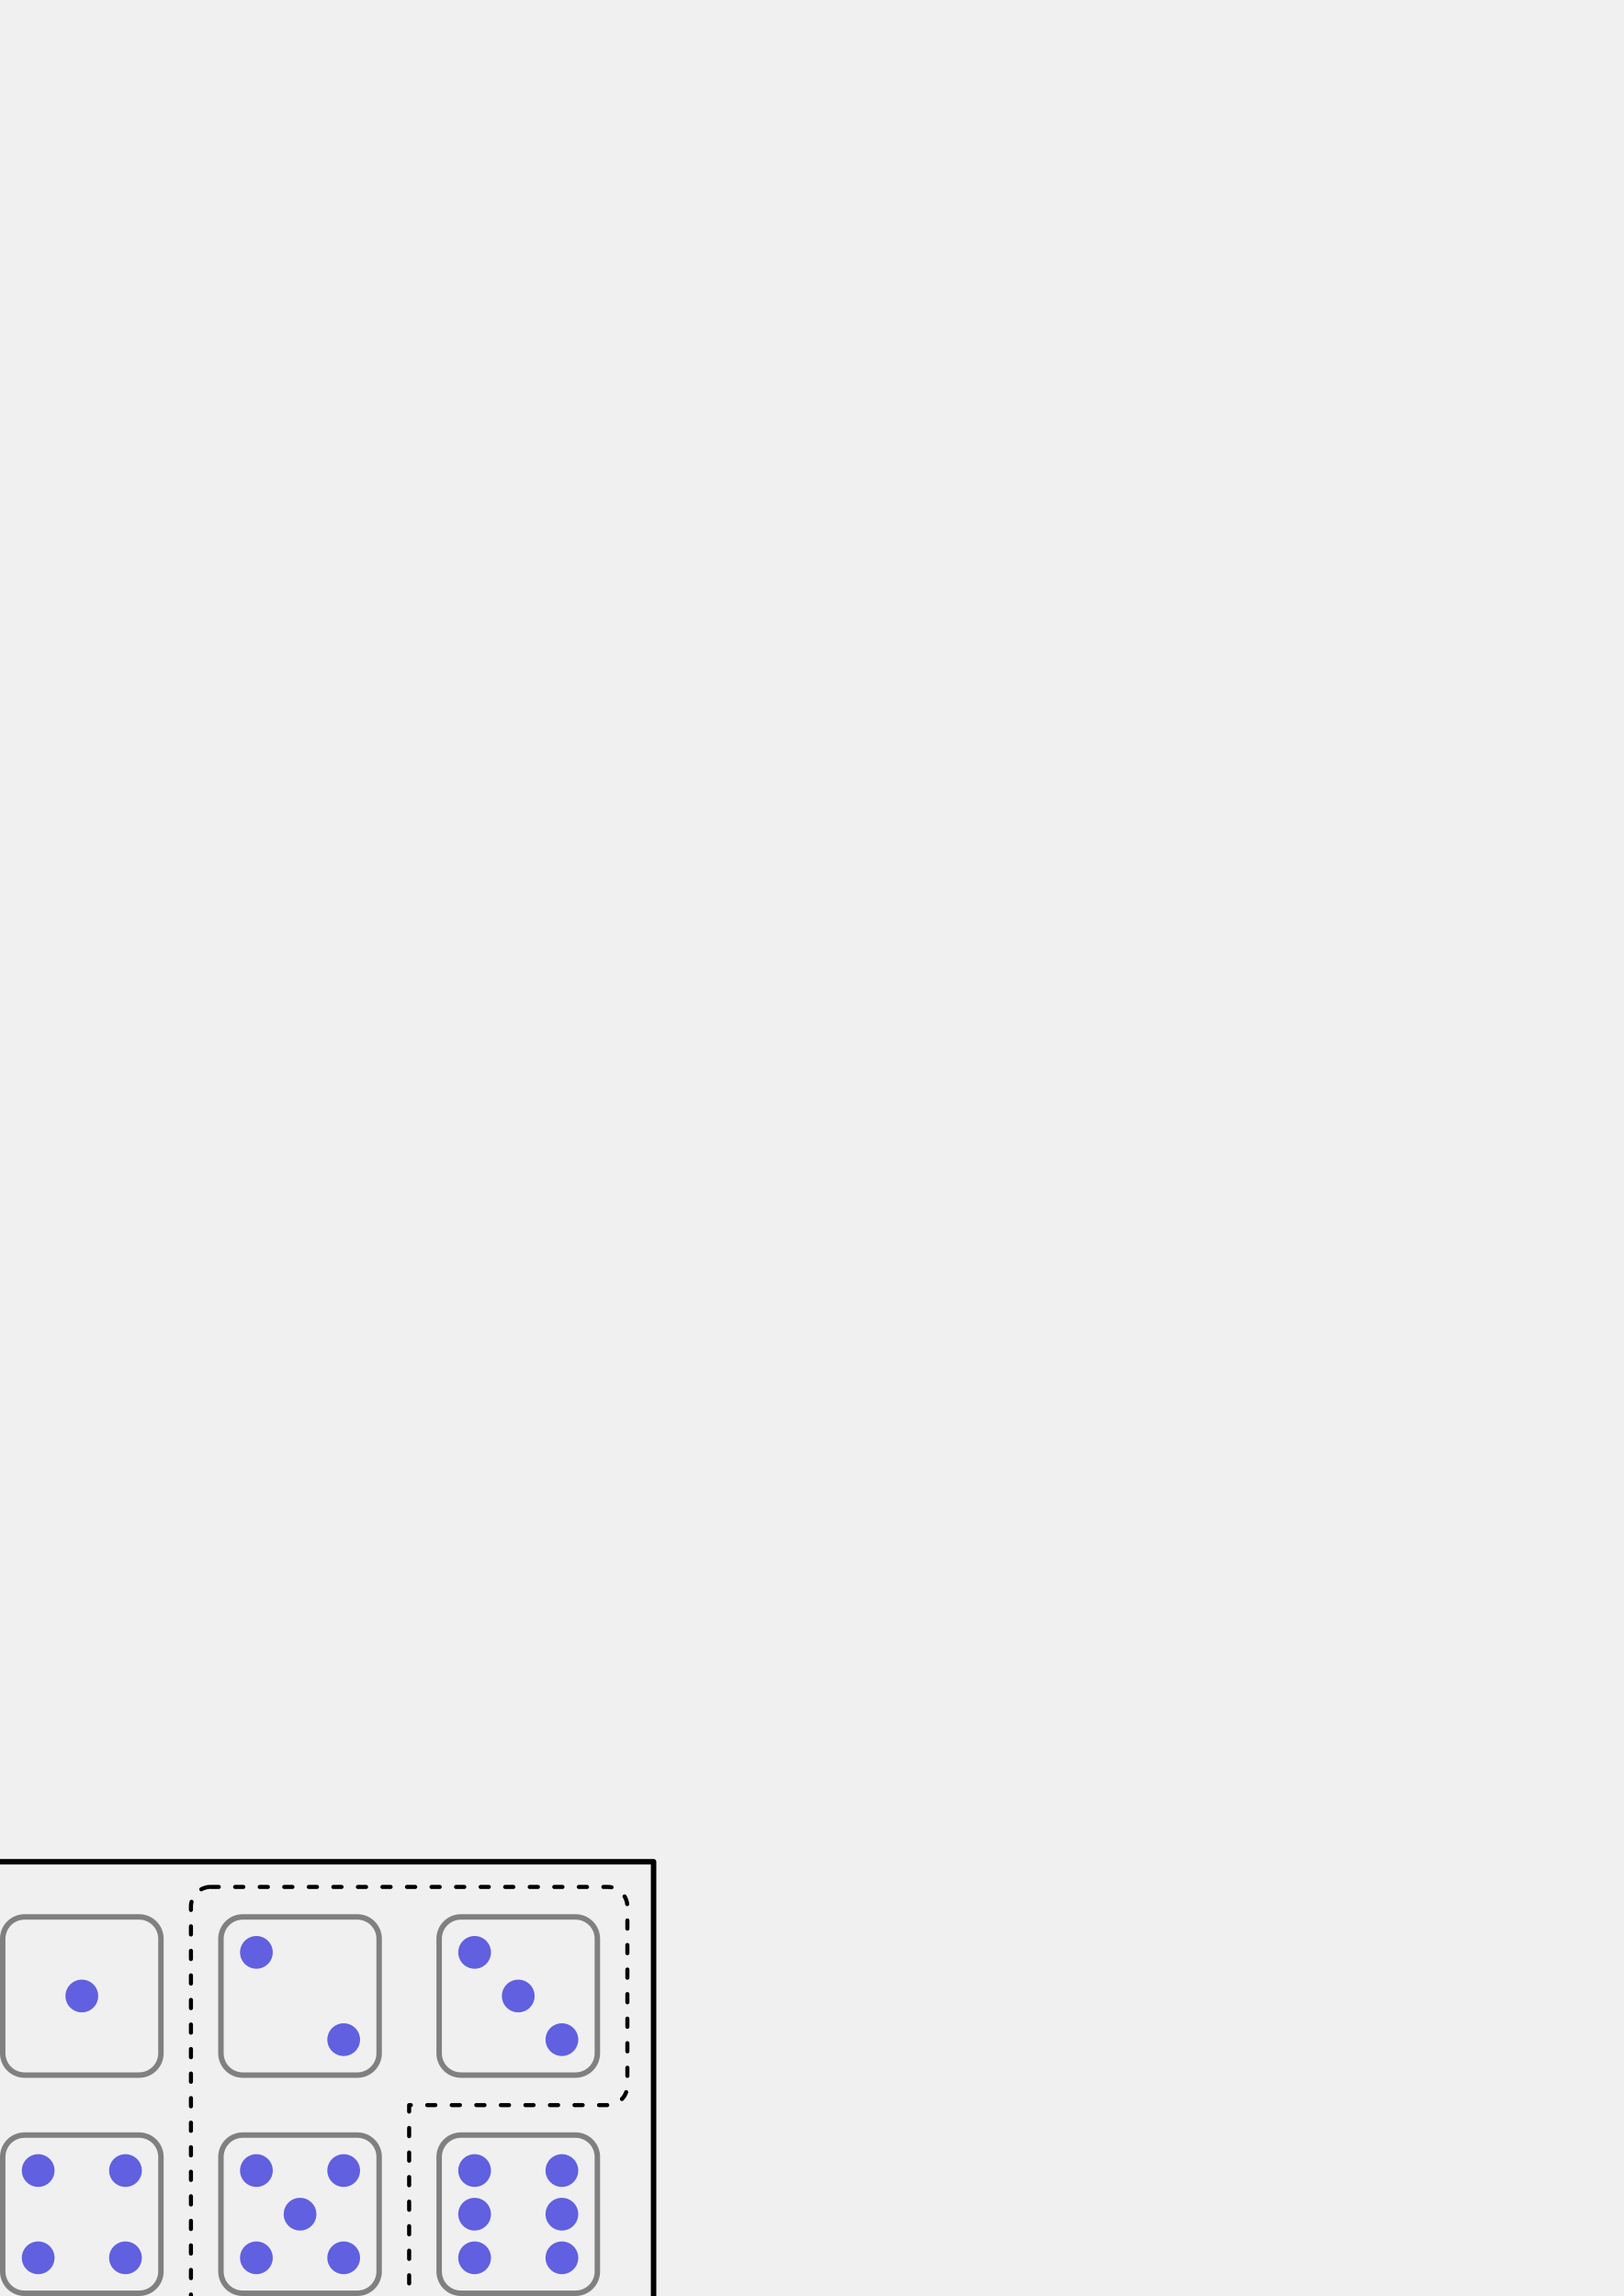
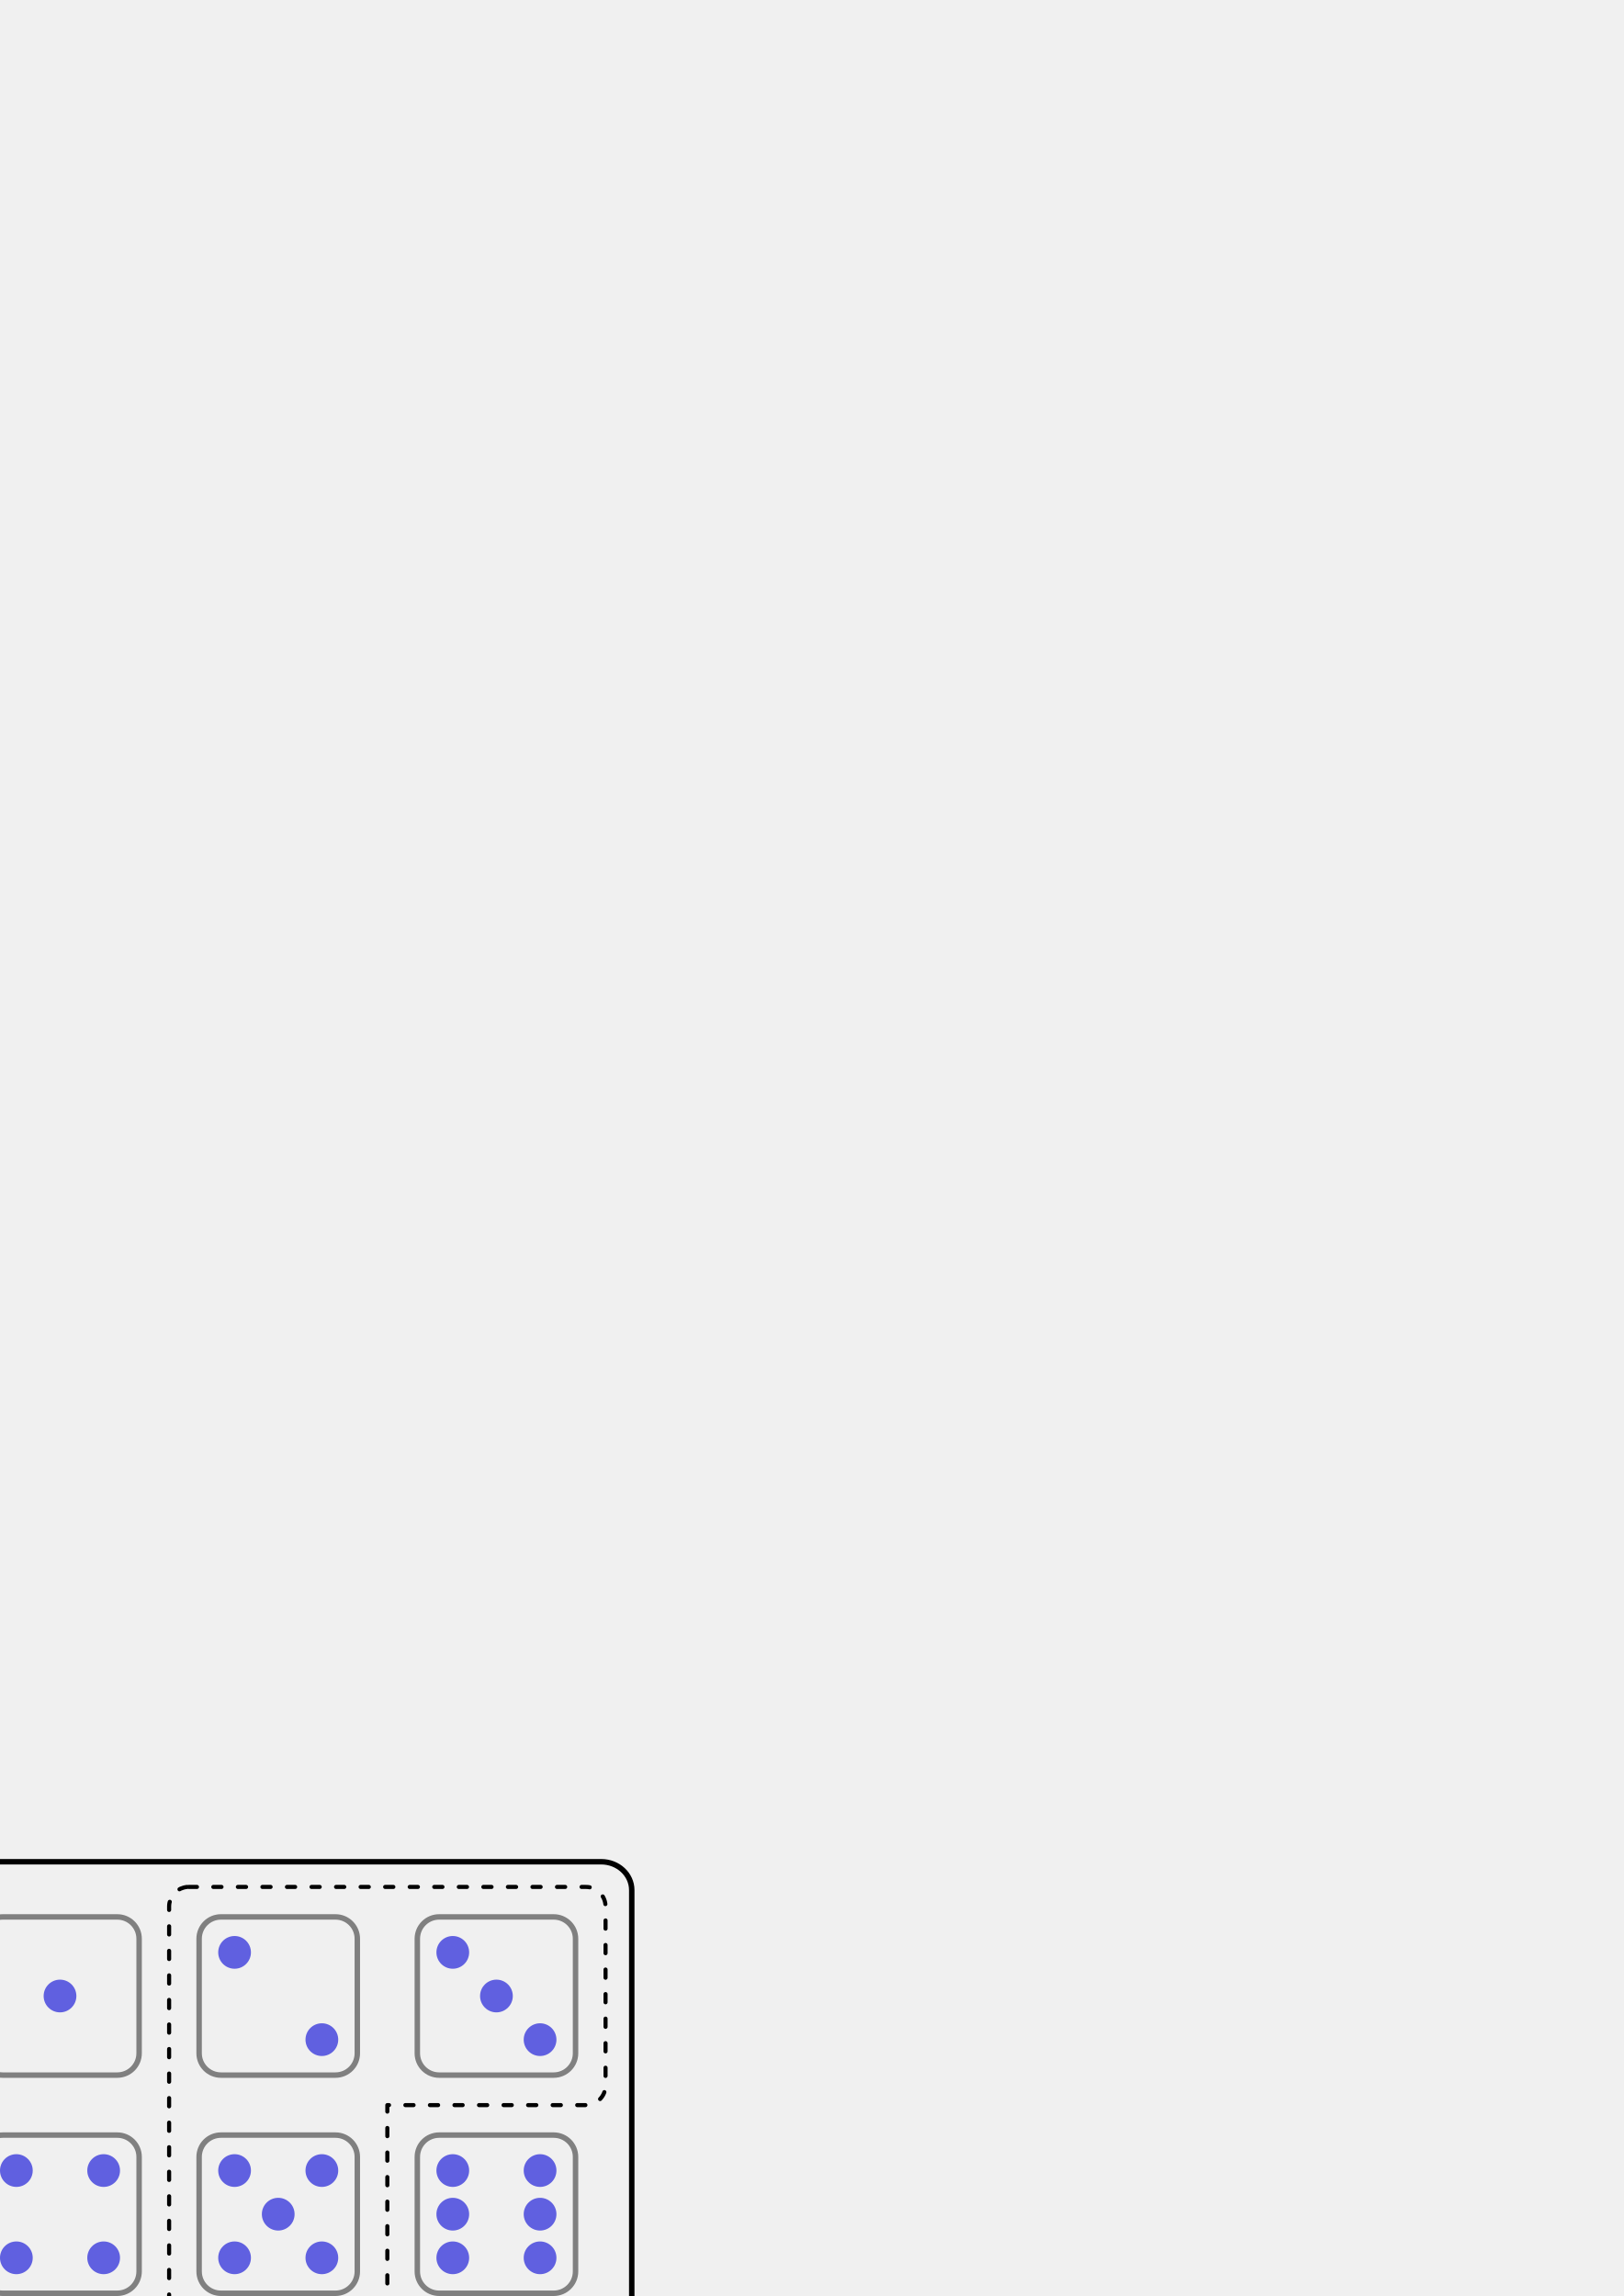
<svg xmlns="http://www.w3.org/2000/svg" width="744.094" height="1052.362" id="svg3267">
  <defs id="defs3269" />
  <g id="layer1">
-     <rect style="opacity:1;fill:#ffffff;fill-opacity:0;fill-rule:nonzero;stroke:#000000;stroke-width:2.5;stroke-linecap:round;stroke-linejoin:round;stroke-miterlimit:4;stroke-dasharray:none;stroke-dashoffset:0;stroke-opacity:1" id="rect2210" width="310.586" height="223.086" x="-11.073" y="853.319" />
-     <g id="g4358">
-       <path id="rect3542" d="M 95.814,864.866 C 95.28,864.906 94.756,865.018 94.252,865.147 C 94.216,865.157 94.163,865.169 94.127,865.179 C 90.294,866.211 87.502,869.698 87.502,873.866 L 87.502,955.866 C 87.502,956.022 87.494,956.15 87.502,956.304 L 87.502,1055.866 C 87.502,1060.852 91.516,1064.866 96.502,1064.866 L 178.502,1064.866 C 183.488,1064.866 187.502,1060.852 187.502,1055.866 L 187.502,964.866 L 278.502,964.866 C 283.488,964.866 287.502,960.852 287.502,955.866 L 287.502,873.866 C 287.502,868.88 283.488,864.866 278.502,864.866 L 179.189,864.866 L 96.502,864.866 C 96.268,864.866 96.043,864.849 95.814,864.866 z " style="fill:#ffffff;fill-opacity:0;fill-rule:nonzero;stroke:#000000;stroke-width:1.875;stroke-linecap:round;stroke-linejoin:round;stroke-miterlimit:4;stroke-dasharray:3.75,7.5;stroke-dashoffset:0;stroke-opacity:1" />
+     <rect style="opacity:1;fill:#ffffff;fill-opacity:0;fill-rule:nonzero;stroke:#000000;stroke-width:2.5;stroke-linecap:round;stroke-linejoin:round;stroke-miterlimit:4;stroke-dasharray:none;stroke-dashoffset:0;stroke-opacity:1" id="rect2210" width="310.586" height="223.086" x="-21.073" y="853.319" ry="13" rx="14" />
+     <g id="g4358" transform="translate(-10,0)">
+       <path id="rect3542" d="M 95.814,864.866 C 95.28,864.906 94.756,865.018 94.252,865.147 C 94.216,865.157 94.163,865.169 94.127,865.179 C 90.294,866.211 87.502,869.698 87.502,873.866 L 87.502,955.866 C 87.502,956.022 87.494,956.15 87.502,956.304 L 87.502,1055.866 C 87.502,1060.852 91.516,1064.866 96.502,1064.866 L 178.502,1064.866 C 183.488,1064.866 187.502,1060.852 187.502,1055.866 L 187.502,964.866 L 278.502,964.866 C 283.488,964.866 287.502,960.852 287.502,955.866 L 287.502,873.866 C 287.502,868.88 283.488,864.866 278.502,864.866 L 179.189,864.866 L 96.502,864.866 C 96.268,864.866 96.043,864.849 95.814,864.866 z " style="fill:#ffffff;fill-opacity:0;fill-rule:nonzero;stroke:#000000;stroke-width:1.875;stroke-linecap:round;stroke-linejoin:round;stroke-miterlimit:4;stroke-dasharray:3.75, 7.5;stroke-dashoffset:0;stroke-opacity:1" />
      <g id="g3640">
        <rect style="fill:#ffffff;fill-opacity:0;fill-rule:nonzero;stroke:#808080;stroke-width:2.5;stroke-linecap:round;stroke-linejoin:round;stroke-miterlimit:4;stroke-dasharray:none;stroke-dashoffset:0;stroke-opacity:1" id="rect3275" width="72.5" height="72.5" x="1.25" y="978.612" ry="10" />
        <rect style="fill:#ffffff;fill-opacity:0;fill-rule:nonzero;stroke:#808080;stroke-width:2.5;stroke-linecap:round;stroke-linejoin:round;stroke-miterlimit:4;stroke-dasharray:none;stroke-dashoffset:0;stroke-opacity:1" id="rect3364" width="72.5" height="72.5" x="201.25" y="978.612" ry="10" />
        <rect style="fill:#ffffff;fill-opacity:0;fill-rule:nonzero;stroke:#808080;stroke-width:2.5;stroke-linecap:round;stroke-linejoin:round;stroke-miterlimit:4;stroke-dasharray:none;stroke-dashoffset:0;stroke-opacity:1" id="rect3408" width="72.5" height="72.5" x="1.25" y="878.612" ry="10" />
        <rect style="fill:#ffffff;fill-opacity:0;fill-rule:nonzero;stroke:#808080;stroke-width:2.5;stroke-linecap:round;stroke-linejoin:round;stroke-miterlimit:4;stroke-dasharray:none;stroke-dashoffset:0;stroke-opacity:1" id="rect3342" width="72.5" height="72.5" x="101.25" y="978.612" ry="10" />
        <rect style="fill:#ffffff;fill-opacity:0;fill-rule:nonzero;stroke:#808080;stroke-width:2.5;stroke-linecap:round;stroke-linejoin:round;stroke-miterlimit:4;stroke-dasharray:none;stroke-dashoffset:0;stroke-opacity:1" id="rect3386" width="72.5" height="72.5" x="101.25" y="878.612" ry="10" />
        <rect style="fill:#ffffff;fill-opacity:0;fill-rule:nonzero;stroke:#808080;stroke-width:2.5;stroke-linecap:round;stroke-linejoin:round;stroke-miterlimit:4;stroke-dasharray:none;stroke-dashoffset:0;stroke-opacity:1" id="rect3430" width="72.5" height="72.5" x="201.25" y="878.612" ry="10" />
        <path style="fill:#6060e0;fill-opacity:1;fill-rule:nonzero;stroke:#000000;stroke-width:0;stroke-linecap:round;stroke-linejoin:round;stroke-miterlimit:4;stroke-dasharray:none;stroke-dashoffset:0;stroke-opacity:1" id="path3280" d="M 125 912.862 A 16 11.5 0 1 1  93,912.862 A 16 11.5 0 1 1  125 912.862 z" transform="matrix(0.46875,0,0,0.652174,-33.59375,439.5172)" />
        <path style="fill:#6060e0;fill-opacity:1;fill-rule:nonzero;stroke:#000000;stroke-width:0;stroke-linecap:round;stroke-linejoin:round;stroke-miterlimit:4;stroke-dasharray:none;stroke-dashoffset:0;stroke-opacity:1" id="path3284" d="M 125 912.862 A 16 11.5 0 1 1  93,912.862 A 16 11.5 0 1 1  125 912.862 z" transform="matrix(0.46875,0,0,0.652174,-33.59375,399.5172)" />
        <path style="fill:#6060e0;fill-opacity:1;fill-rule:nonzero;stroke:#000000;stroke-width:0;stroke-linecap:round;stroke-linejoin:round;stroke-miterlimit:4;stroke-dasharray:none;stroke-dashoffset:0;stroke-opacity:1" id="path3302" d="M 125 912.862 A 16 11.5 0 1 1  93,912.862 A 16 11.5 0 1 1  125 912.862 z" transform="matrix(0.46875,0,0,0.652174,6.40625,439.5172)" />
        <path style="fill:#6060e0;fill-opacity:1;fill-rule:nonzero;stroke:#000000;stroke-width:0;stroke-linecap:round;stroke-linejoin:round;stroke-miterlimit:4;stroke-dasharray:none;stroke-dashoffset:0;stroke-opacity:1" id="path3306" d="M 125 912.862 A 16 11.5 0 1 1  93,912.862 A 16 11.5 0 1 1  125 912.862 z" transform="matrix(0.46875,0,0,0.652174,6.40625,399.5172)" />
        <path style="fill:#6060e0;fill-opacity:1;fill-rule:nonzero;stroke:#000000;stroke-width:0;stroke-linecap:round;stroke-linejoin:round;stroke-miterlimit:4;stroke-dasharray:none;stroke-dashoffset:0;stroke-opacity:1" id="path3344" d="M 125 912.862 A 16 11.5 0 1 1  93,912.862 A 16 11.5 0 1 1  125 912.862 z" transform="matrix(0.46875,0,0,0.652174,66.40622,439.5172)" />
        <path style="fill:#6060e0;fill-opacity:1;fill-rule:nonzero;stroke:#000000;stroke-width:0;stroke-linecap:round;stroke-linejoin:round;stroke-miterlimit:4;stroke-dasharray:none;stroke-dashoffset:0;stroke-opacity:1" id="path3348" d="M 125 912.862 A 16 11.5 0 1 1  93,912.862 A 16 11.5 0 1 1  125 912.862 z" transform="matrix(0.46875,0,0,0.652174,66.40622,399.5172)" />
        <path style="fill:#6060e0;fill-opacity:1;fill-rule:nonzero;stroke:#000000;stroke-width:0;stroke-linecap:round;stroke-linejoin:round;stroke-miterlimit:4;stroke-dasharray:none;stroke-dashoffset:0;stroke-opacity:1" id="path3352" d="M 125 912.862 A 16 11.5 0 1 1  93,912.862 A 16 11.5 0 1 1  125 912.862 z" transform="matrix(0.46875,0,0,0.652174,86.40622,419.5172)" />
        <path style="fill:#6060e0;fill-opacity:1;fill-rule:nonzero;stroke:#000000;stroke-width:0;stroke-linecap:round;stroke-linejoin:round;stroke-miterlimit:4;stroke-dasharray:none;stroke-dashoffset:0;stroke-opacity:1" id="path3356" d="M 125 912.862 A 16 11.5 0 1 1  93,912.862 A 16 11.5 0 1 1  125 912.862 z" transform="matrix(0.46875,0,0,0.652174,106.4062,439.5172)" />
        <path style="fill:#6060e0;fill-opacity:1;fill-rule:nonzero;stroke:#000000;stroke-width:0;stroke-linecap:round;stroke-linejoin:round;stroke-miterlimit:4;stroke-dasharray:none;stroke-dashoffset:0;stroke-opacity:1" id="path3360" d="M 125 912.862 A 16 11.5 0 1 1  93,912.862 A 16 11.5 0 1 1  125 912.862 z" transform="matrix(0.46875,0,0,0.652174,106.4062,399.5172)" />
        <path style="fill:#6060e0;fill-opacity:1;fill-rule:nonzero;stroke:#000000;stroke-width:0;stroke-linecap:round;stroke-linejoin:round;stroke-miterlimit:4;stroke-dasharray:none;stroke-dashoffset:0;stroke-opacity:1" id="path3366" d="M 125 912.862 A 16 11.5 0 1 1  93,912.862 A 16 11.5 0 1 1  125 912.862 z" transform="matrix(0.46875,0,0,0.652174,166.4062,439.5172)" />
        <path style="fill:#6060e0;fill-opacity:1;fill-rule:nonzero;stroke:#000000;stroke-width:0;stroke-linecap:round;stroke-linejoin:round;stroke-miterlimit:4;stroke-dasharray:none;stroke-dashoffset:0;stroke-opacity:1" id="path3368" d="M 125 912.862 A 16 11.5 0 1 1  93,912.862 A 16 11.5 0 1 1  125 912.862 z" transform="matrix(0.46875,0,0,0.652174,166.4062,419.5172)" />
        <path style="fill:#6060e0;fill-opacity:1;fill-rule:nonzero;stroke:#000000;stroke-width:0;stroke-linecap:round;stroke-linejoin:round;stroke-miterlimit:4;stroke-dasharray:none;stroke-dashoffset:0;stroke-opacity:1" id="path3370" d="M 125 912.862 A 16 11.5 0 1 1  93,912.862 A 16 11.5 0 1 1  125 912.862 z" transform="matrix(0.46875,0,0,0.652174,166.4062,399.5172)" />
        <path style="fill:#6060e0;fill-opacity:1;fill-rule:nonzero;stroke:#000000;stroke-width:0;stroke-linecap:round;stroke-linejoin:round;stroke-miterlimit:4;stroke-dasharray:none;stroke-dashoffset:0;stroke-opacity:1" id="path3378" d="M 125 912.862 A 16 11.5 0 1 1  93,912.862 A 16 11.5 0 1 1  125 912.862 z" transform="matrix(0.46875,0,0,0.652174,206.4062,439.5172)" />
        <path style="fill:#6060e0;fill-opacity:1;fill-rule:nonzero;stroke:#000000;stroke-width:0;stroke-linecap:round;stroke-linejoin:round;stroke-miterlimit:4;stroke-dasharray:none;stroke-dashoffset:0;stroke-opacity:1" id="path3380" d="M 125 912.862 A 16 11.5 0 1 1  93,912.862 A 16 11.5 0 1 1  125 912.862 z" transform="matrix(0.46875,0,0,0.652174,206.4062,419.5172)" />
        <path style="fill:#6060e0;fill-opacity:1;fill-rule:nonzero;stroke:#000000;stroke-width:0;stroke-linecap:round;stroke-linejoin:round;stroke-miterlimit:4;stroke-dasharray:none;stroke-dashoffset:0;stroke-opacity:1" id="path3382" d="M 125 912.862 A 16 11.5 0 1 1  93,912.862 A 16 11.5 0 1 1  125 912.862 z" transform="matrix(0.46875,0,0,0.652174,206.4062,399.5172)" />
        <path style="fill:#6060e0;fill-opacity:1;fill-rule:nonzero;stroke:#000000;stroke-width:0;stroke-linecap:round;stroke-linejoin:round;stroke-miterlimit:4;stroke-dasharray:none;stroke-dashoffset:0;stroke-opacity:1" id="path3392" d="M 125 912.862 A 16 11.5 0 1 1  93,912.862 A 16 11.5 0 1 1  125 912.862 z" transform="matrix(0.46875,0,0,0.652174,66.40622,299.5172)" />
        <path style="fill:#6060e0;fill-opacity:1;fill-rule:nonzero;stroke:#000000;stroke-width:0;stroke-linecap:round;stroke-linejoin:round;stroke-miterlimit:4;stroke-dasharray:none;stroke-dashoffset:0;stroke-opacity:1" id="path3400" d="M 125 912.862 A 16 11.5 0 1 1  93,912.862 A 16 11.5 0 1 1  125 912.862 z" transform="matrix(0.46875,0,0,0.652174,106.4062,339.5172)" />
        <path style="fill:#6060e0;fill-opacity:1;fill-rule:nonzero;stroke:#000000;stroke-width:0;stroke-linecap:round;stroke-linejoin:round;stroke-miterlimit:4;stroke-dasharray:none;stroke-dashoffset:0;stroke-opacity:1" id="path3418" d="M 125 912.862 A 16 11.5 0 1 1  93,912.862 A 16 11.5 0 1 1  125 912.862 z" transform="matrix(0.46875,0,0,0.652174,-13.59378,319.5172)" />
        <path style="fill:#6060e0;fill-opacity:1;fill-rule:nonzero;stroke:#000000;stroke-width:0;stroke-linecap:round;stroke-linejoin:round;stroke-miterlimit:4;stroke-dasharray:none;stroke-dashoffset:0;stroke-opacity:1" id="path3436" d="M 125 912.862 A 16 11.5 0 1 1  93,912.862 A 16 11.5 0 1 1  125 912.862 z" transform="matrix(0.46875,0,0,0.652174,166.4062,299.5172)" />
        <path style="fill:#6060e0;fill-opacity:1;fill-rule:nonzero;stroke:#000000;stroke-width:0;stroke-linecap:round;stroke-linejoin:round;stroke-miterlimit:4;stroke-dasharray:none;stroke-dashoffset:0;stroke-opacity:1" id="path3440" d="M 125 912.862 A 16 11.5 0 1 1  93,912.862 A 16 11.5 0 1 1  125 912.862 z" transform="matrix(0.46875,0,0,0.652174,186.4062,319.5172)" />
        <path style="fill:#6060e0;fill-opacity:1;fill-rule:nonzero;stroke:#000000;stroke-width:0;stroke-linecap:round;stroke-linejoin:round;stroke-miterlimit:4;stroke-dasharray:none;stroke-dashoffset:0;stroke-opacity:1" id="path3444" d="M 125 912.862 A 16 11.5 0 1 1  93,912.862 A 16 11.5 0 1 1  125 912.862 z" transform="matrix(0.46875,0,0,0.652174,206.4062,339.5172)" />
      </g>
    </g>
  </g>
</svg>
